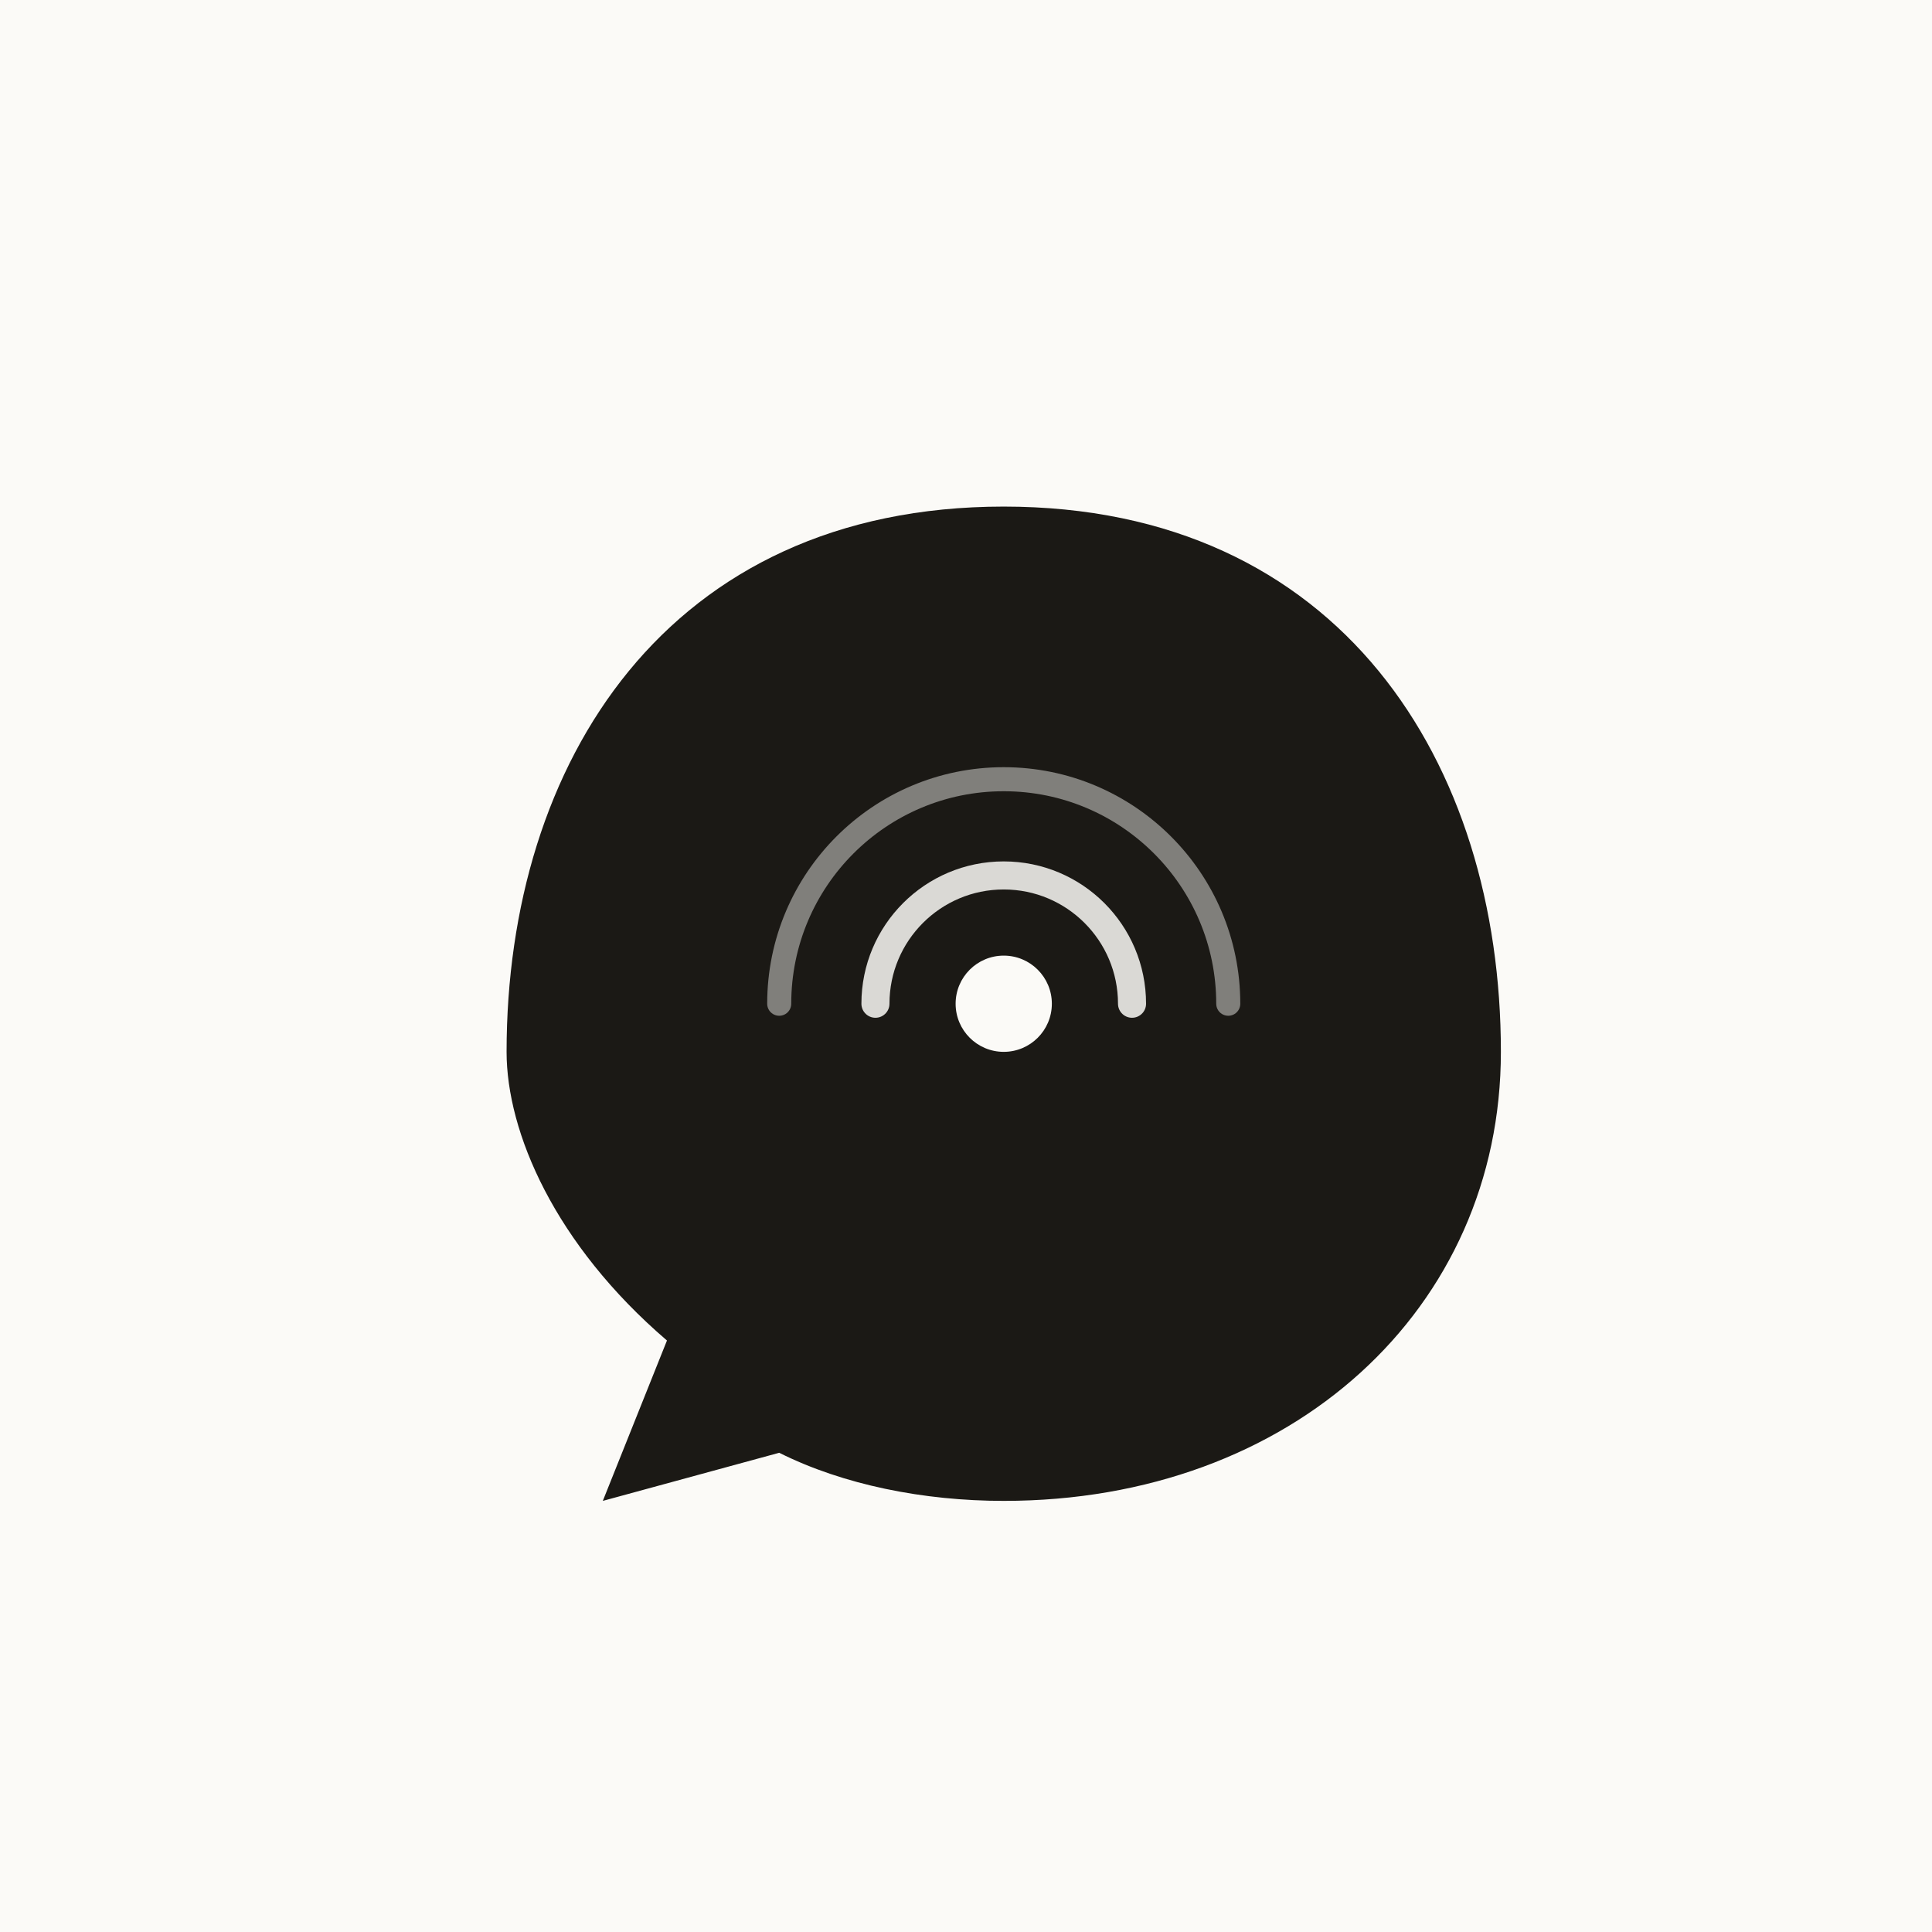
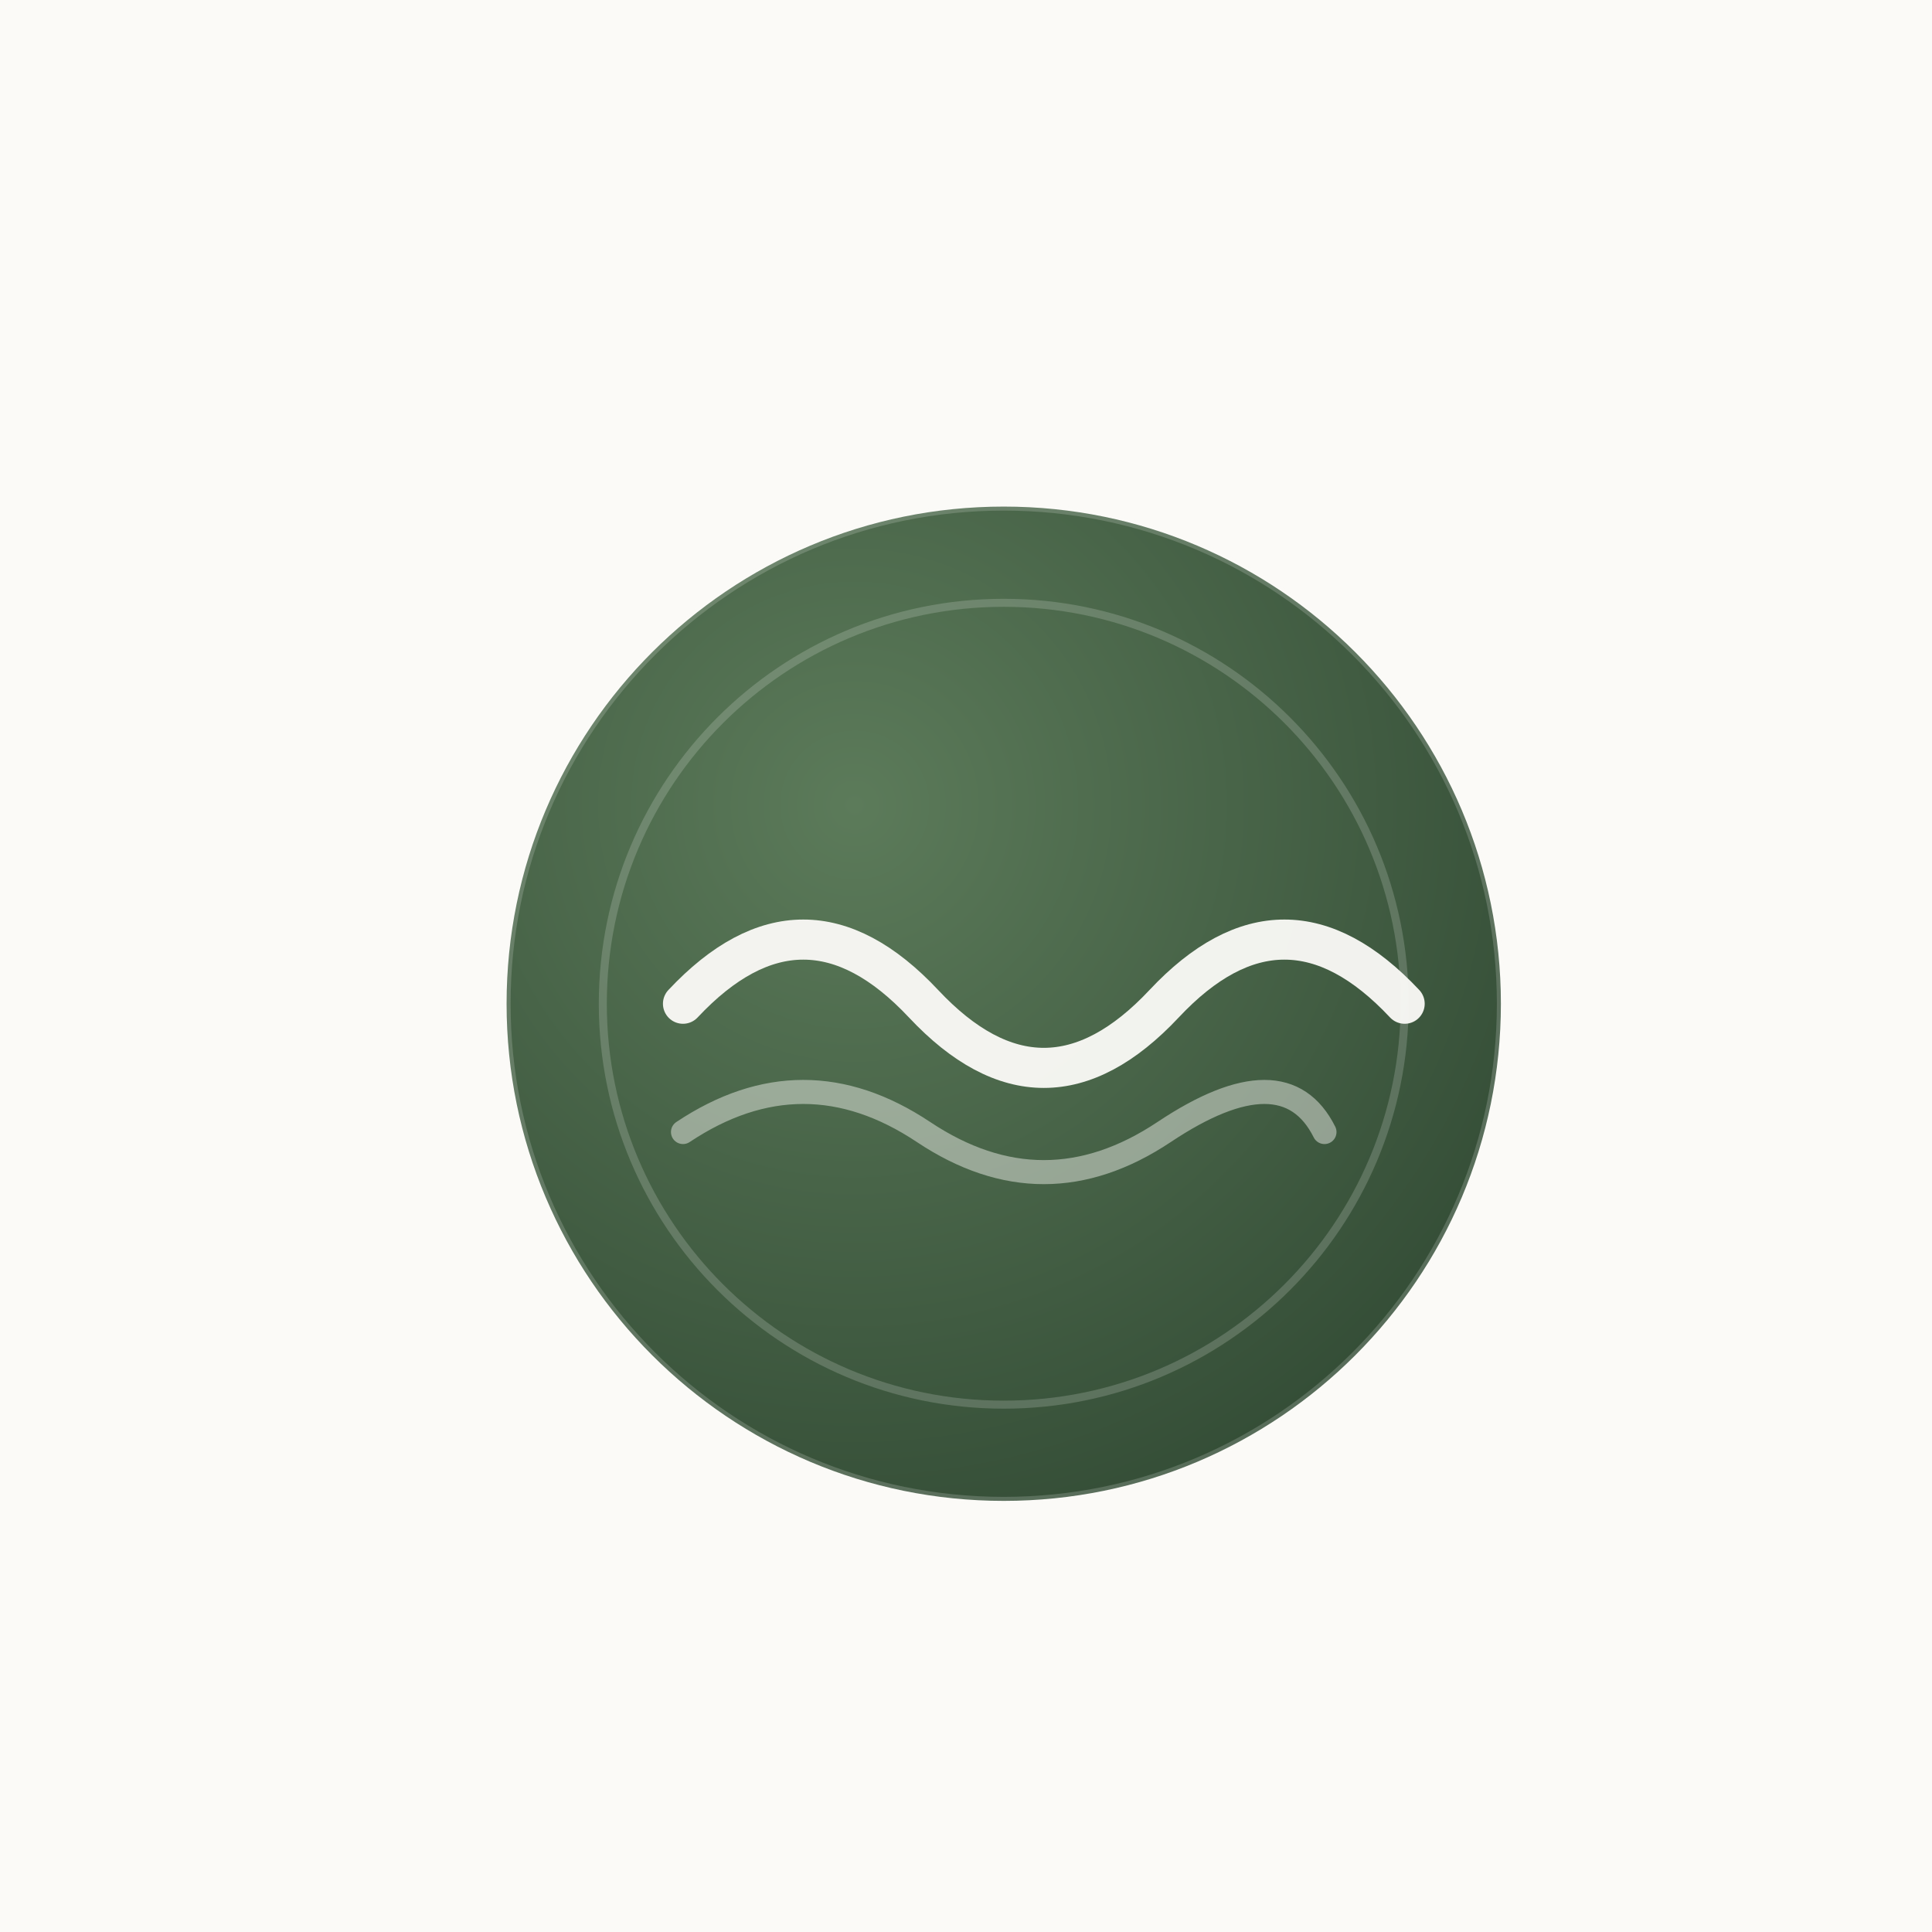
<svg xmlns="http://www.w3.org/2000/svg" viewBox="0 0 1024 1024" width="1024" height="1024">
+   <defs>
+     <radialGradient id="coin" cx="0.35" cy="0.3" r="0.9">
+       <stop offset="0%" stop-color="#5C7B5A" />
+       <stop offset="100%" stop-color="#2D4530" />
+     </radialGradient>
+   </defs>
  <rect width="1024" height="1024" fill="#FBFAF7" />
  <g transform="translate(192 192) scale(4.25)">
-     <path d="M80 18 C 122 18, 142 50, 142 86 C 142 118, 116 142, 80 142              C 70 142, 60 140, 52 136 L 30 142 L 38 122              C 24 110, 18 96, 18 86 C 18 50, 38 18, 80 18 Z" fill="#1B1915" />
-     <circle cx="80" cy="80" r="6" fill="#FBFAF7" />
-     <path d="M64 80 a16 16 0 0 1 32 0" stroke="#FBFAF7" stroke-width="3.5" fill="none" stroke-linecap="round" opacity="0.85" />
-     <path d="M52 80 a28 28 0 0 1 56 0" stroke="#FBFAF7" stroke-width="3" fill="none" stroke-linecap="round" opacity="0.45" />
+     <circle cx="80" cy="80" r="62" fill="url(#coin)" />
+     <circle cx="80" cy="80" r="62" fill="none" stroke="#FBFAF7" stroke-width="1" opacity="0.18" />
+     <circle cx="80" cy="80" r="50" fill="none" stroke="#FBFAF7" stroke-width="1" opacity="0.18" />
+     <path d="M40 80 Q 55 64, 70 80 T 100 80 T 130 80" stroke="#FBFAF7" stroke-width="5" fill="none" stroke-linecap="round" opacity="0.95" />
+     <path d="M40 96 Q 55 86, 70 96 T 100 96 T 120 96" stroke="#FBFAF7" stroke-width="3" fill="none" stroke-linecap="round" opacity="0.45" />
  </g>
</svg>
